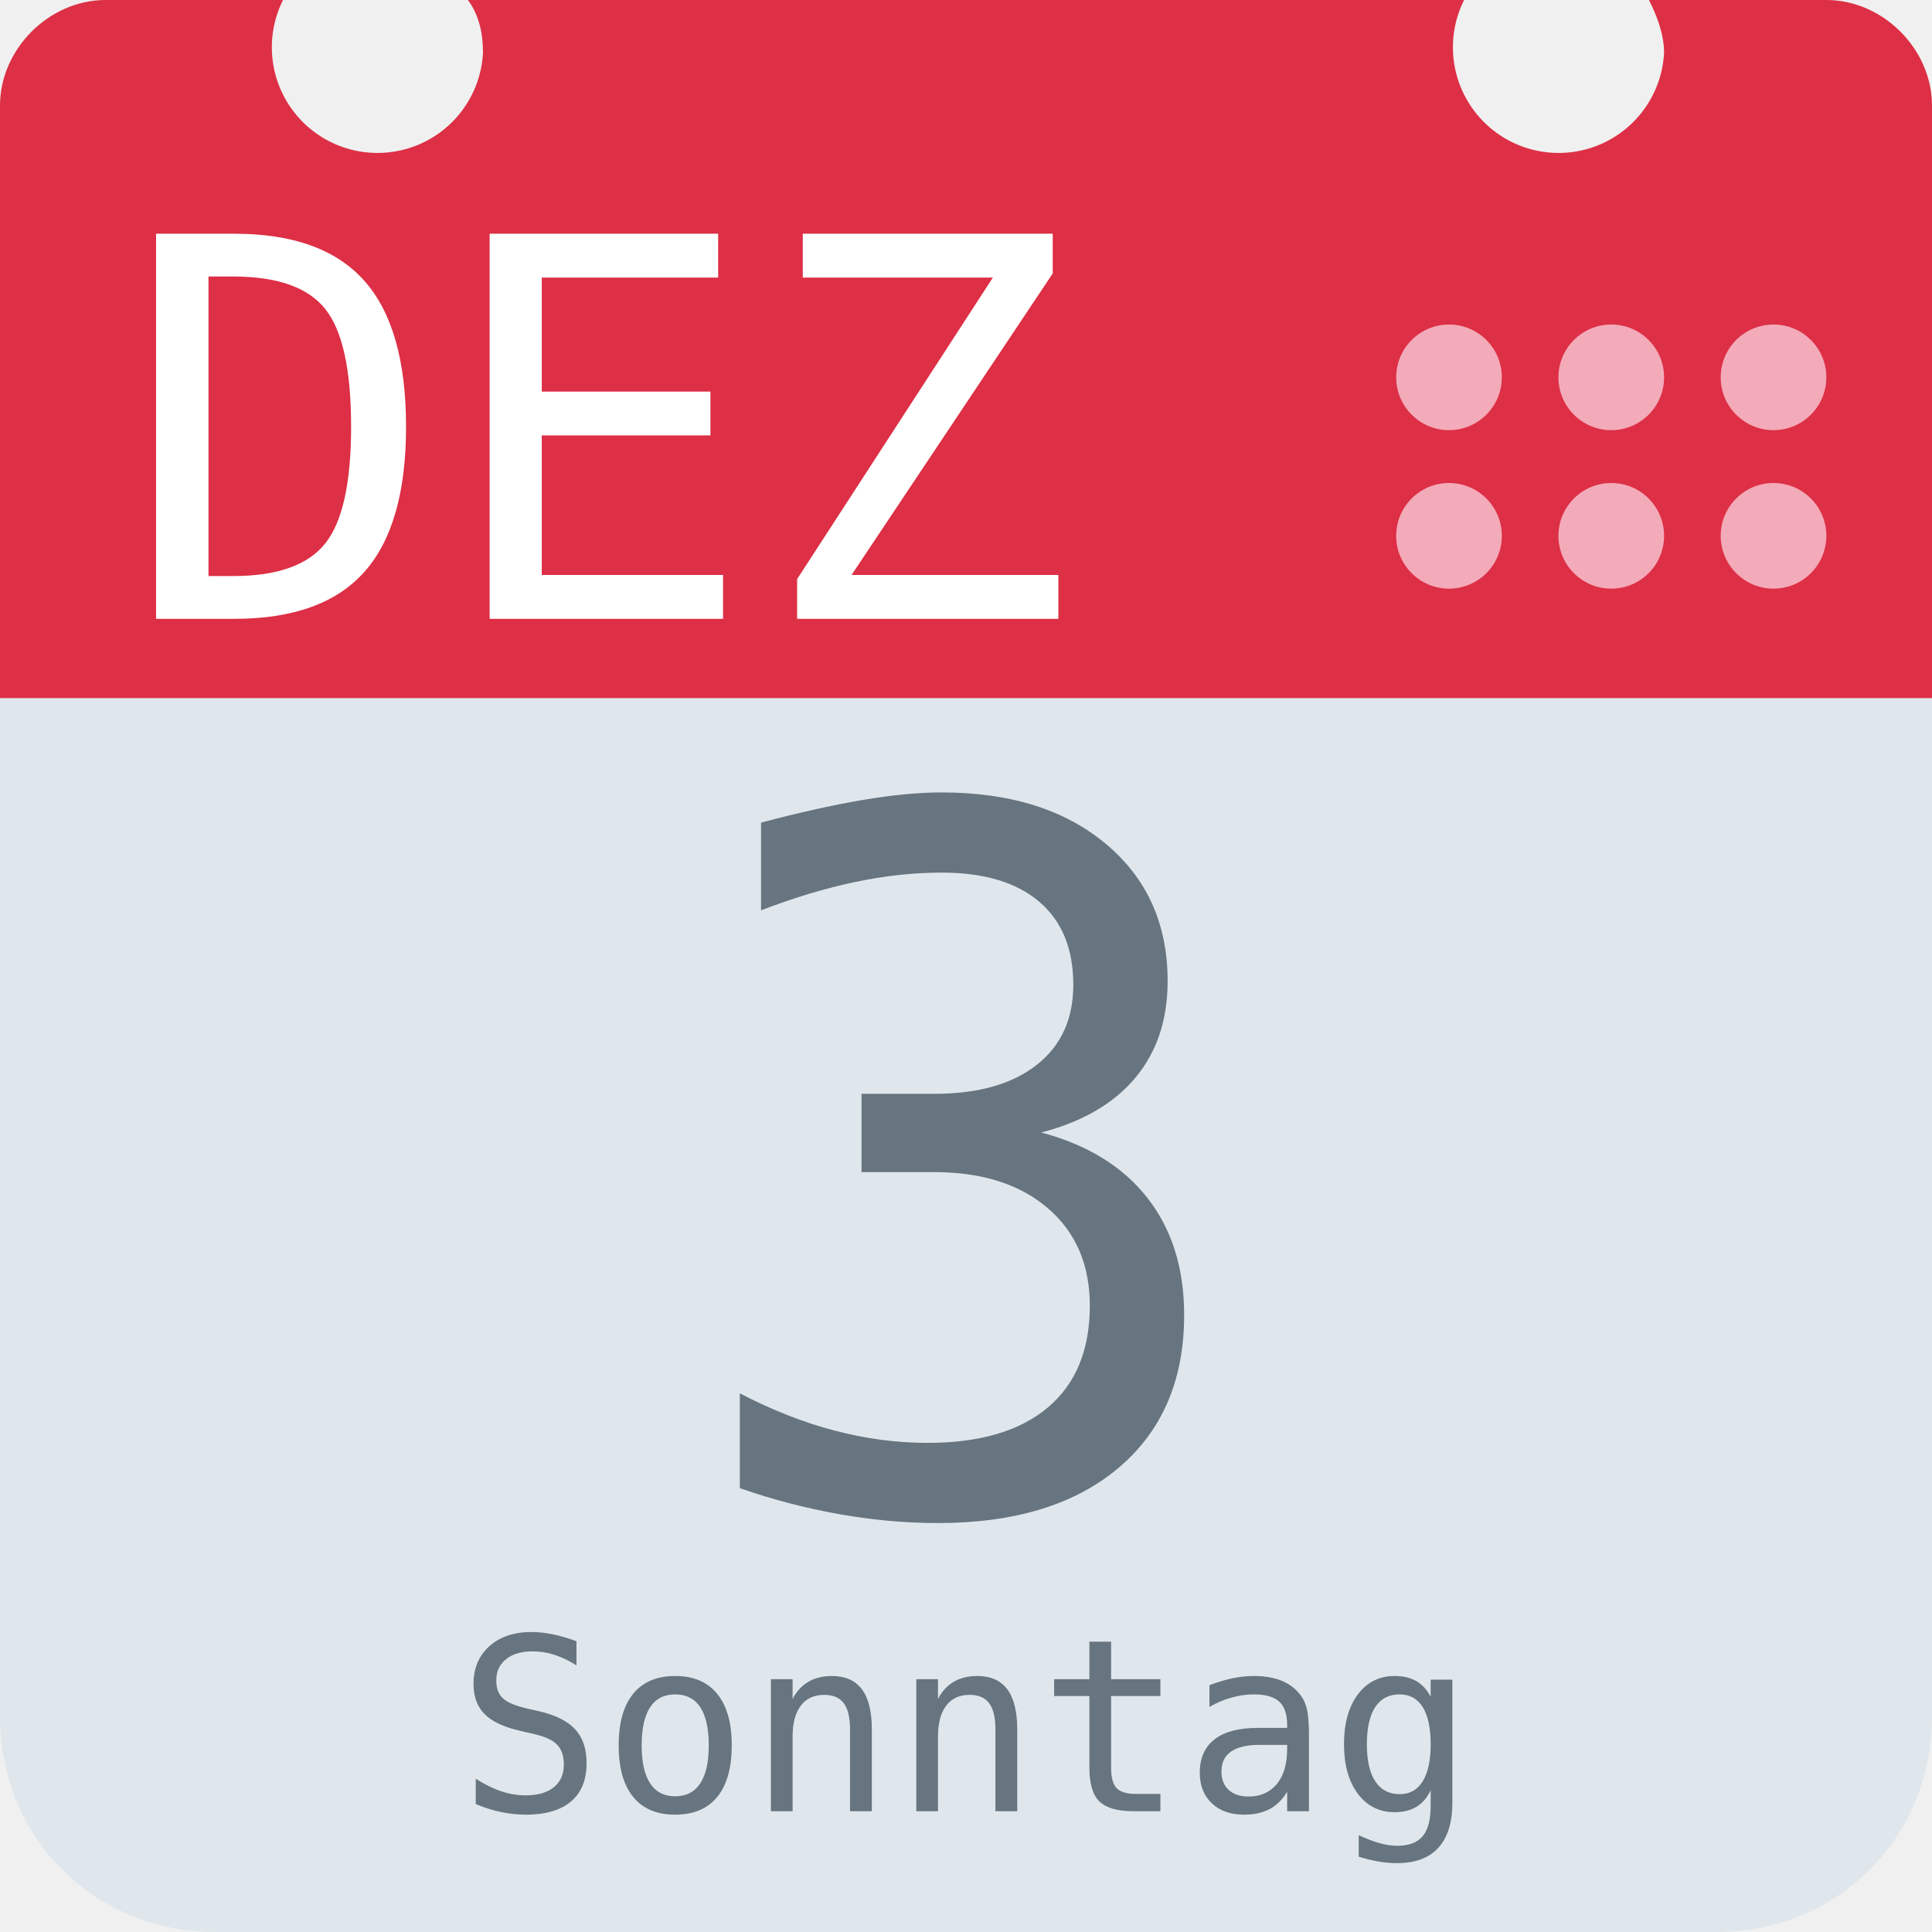
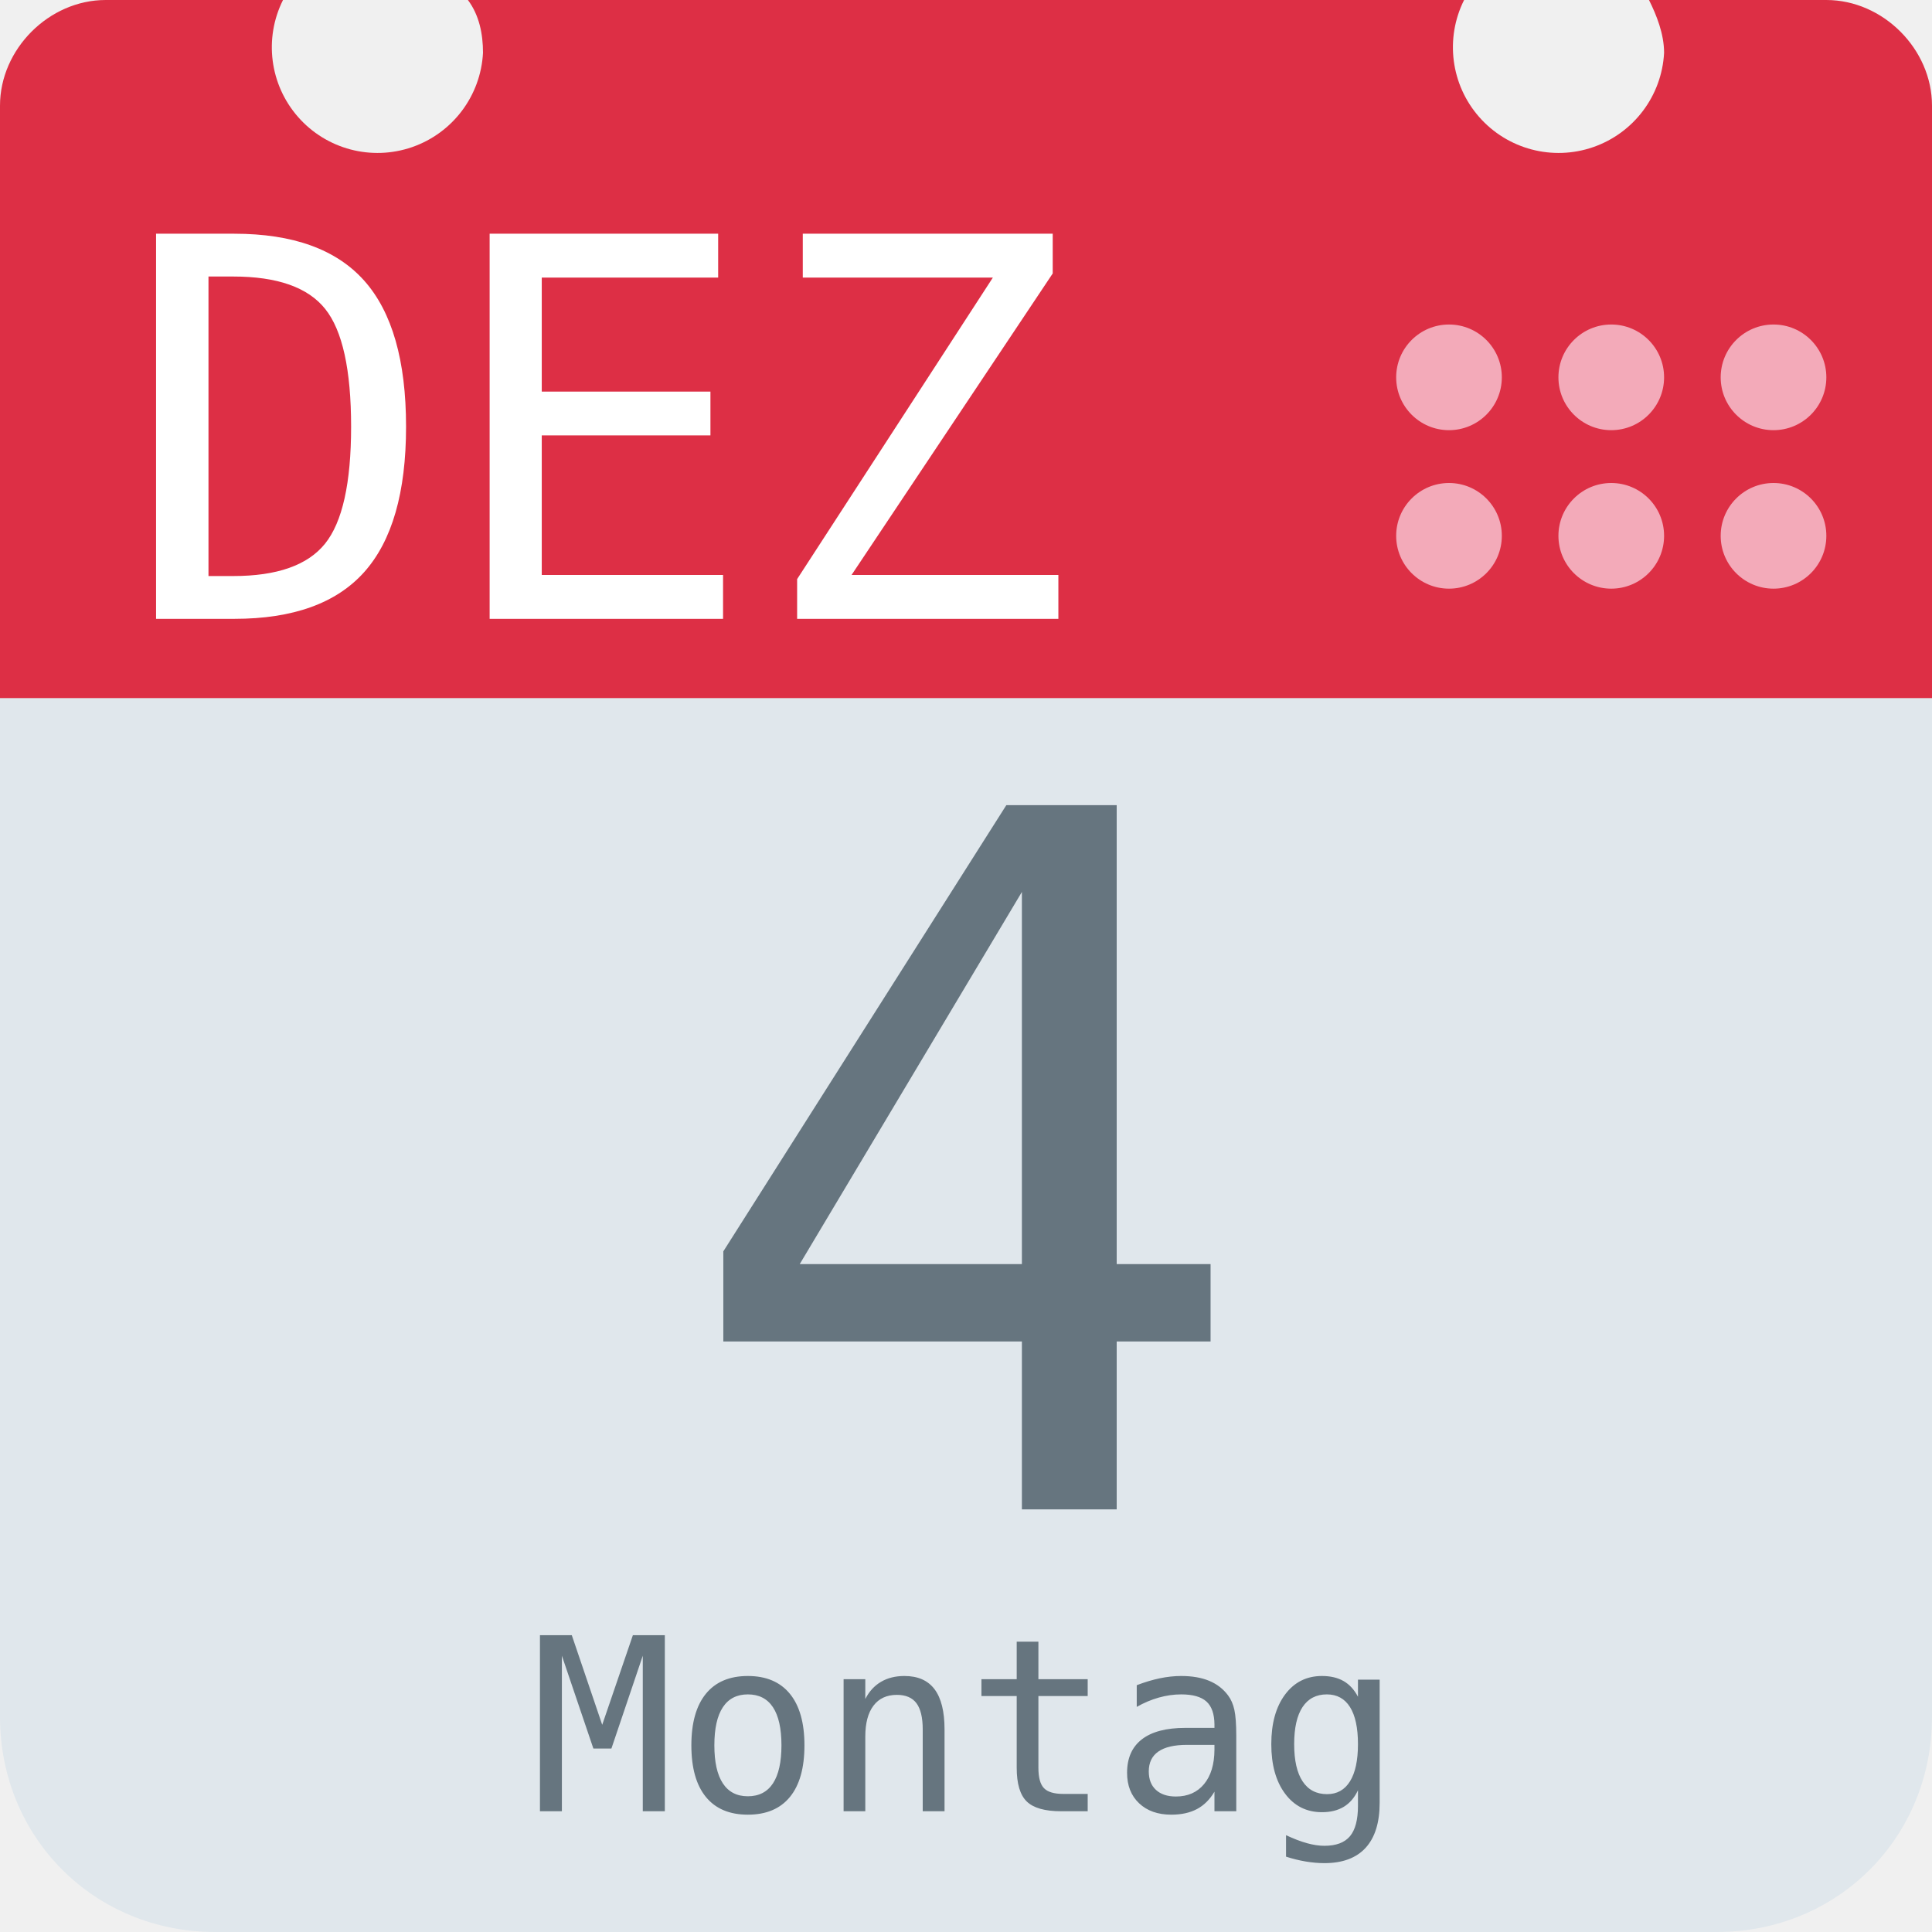
<svg xmlns="http://www.w3.org/2000/svg" aria-label="Calendar" role="img" viewBox="0 0 512 512">
  <path d="M512 455c0 32-25 57-57 57H57c-32 0-57-25-57-57V128c0-31 25-57 57-57h398c32 0 57 26 57 57z" fill="#e0e7ec" />
  <path d="M484 0h-47c2 4 4 9 4 14a28 28 0 1 1-53-14H124c3 4 4 9 4 14A28 28 0 1 1 75 0H28C13 0 0 13 0 28v157h512V28c0-15-13-28-28-28z" fill="#dd2f45" />
  <g fill="#f3aab9">
    <circle cx="470" cy="142" r="14" />
    <circle cx="470" cy="100" r="14" />
    <circle cx="427" cy="142" r="14" />
    <circle cx="427" cy="100" r="14" />
    <circle cx="384" cy="142" r="14" />
    <circle cx="384" cy="100" r="14" />
  </g>
  <text id="month" x="32" y="164" fill="#fff" font-family="monospace" font-size="140px" style="text-anchor: left">DEZ</text>
-   <text id="day" x="256" y="400" fill="#66757f" font-family="monospace" font-size="256px" style="text-anchor: middle">3</text>
-   <text id="weekday" x="256" y="480" fill="#66757f" font-family="monospace" font-size="64px" style="text-anchor: middle">Sonntag</text>
+   <text id="day" x="256" y="400" fill="#66757f" font-family="monospace" font-size="256px" style="text-anchor: middle">4</text>
+   <text id="weekday" x="256" y="480" fill="#66757f" font-family="monospace" font-size="64px" style="text-anchor: middle">Montag</text>
</svg>
